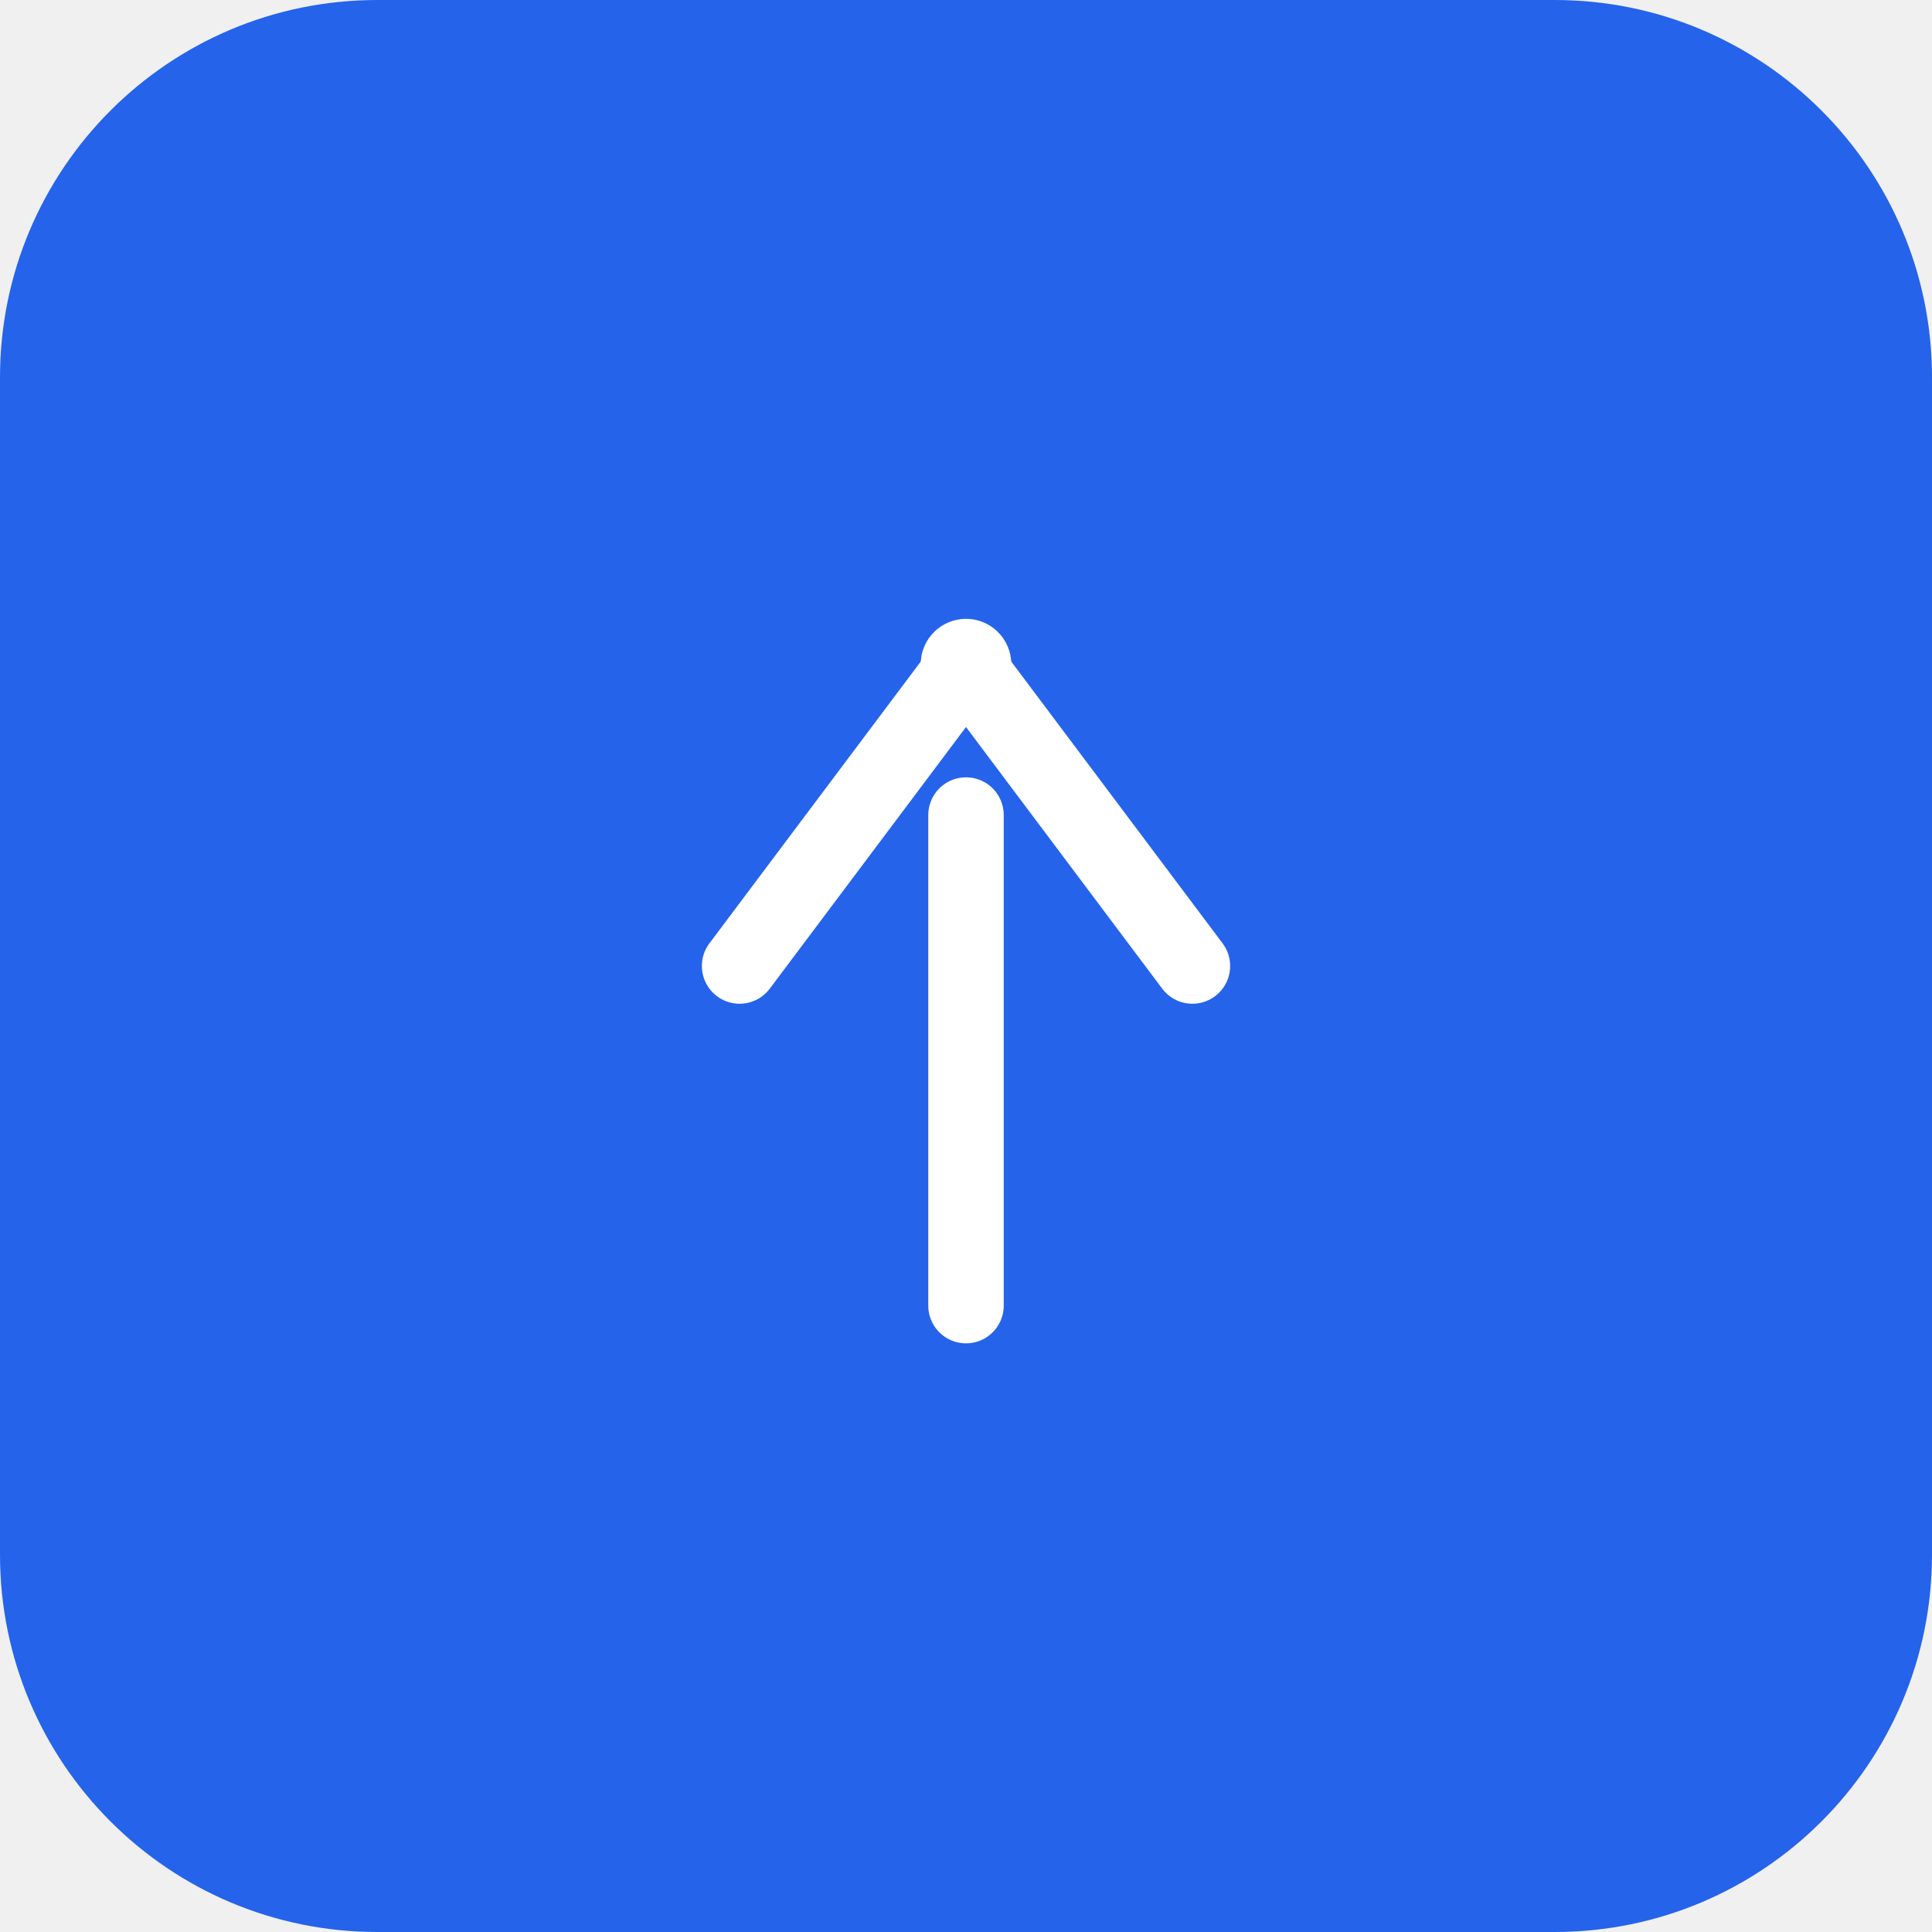
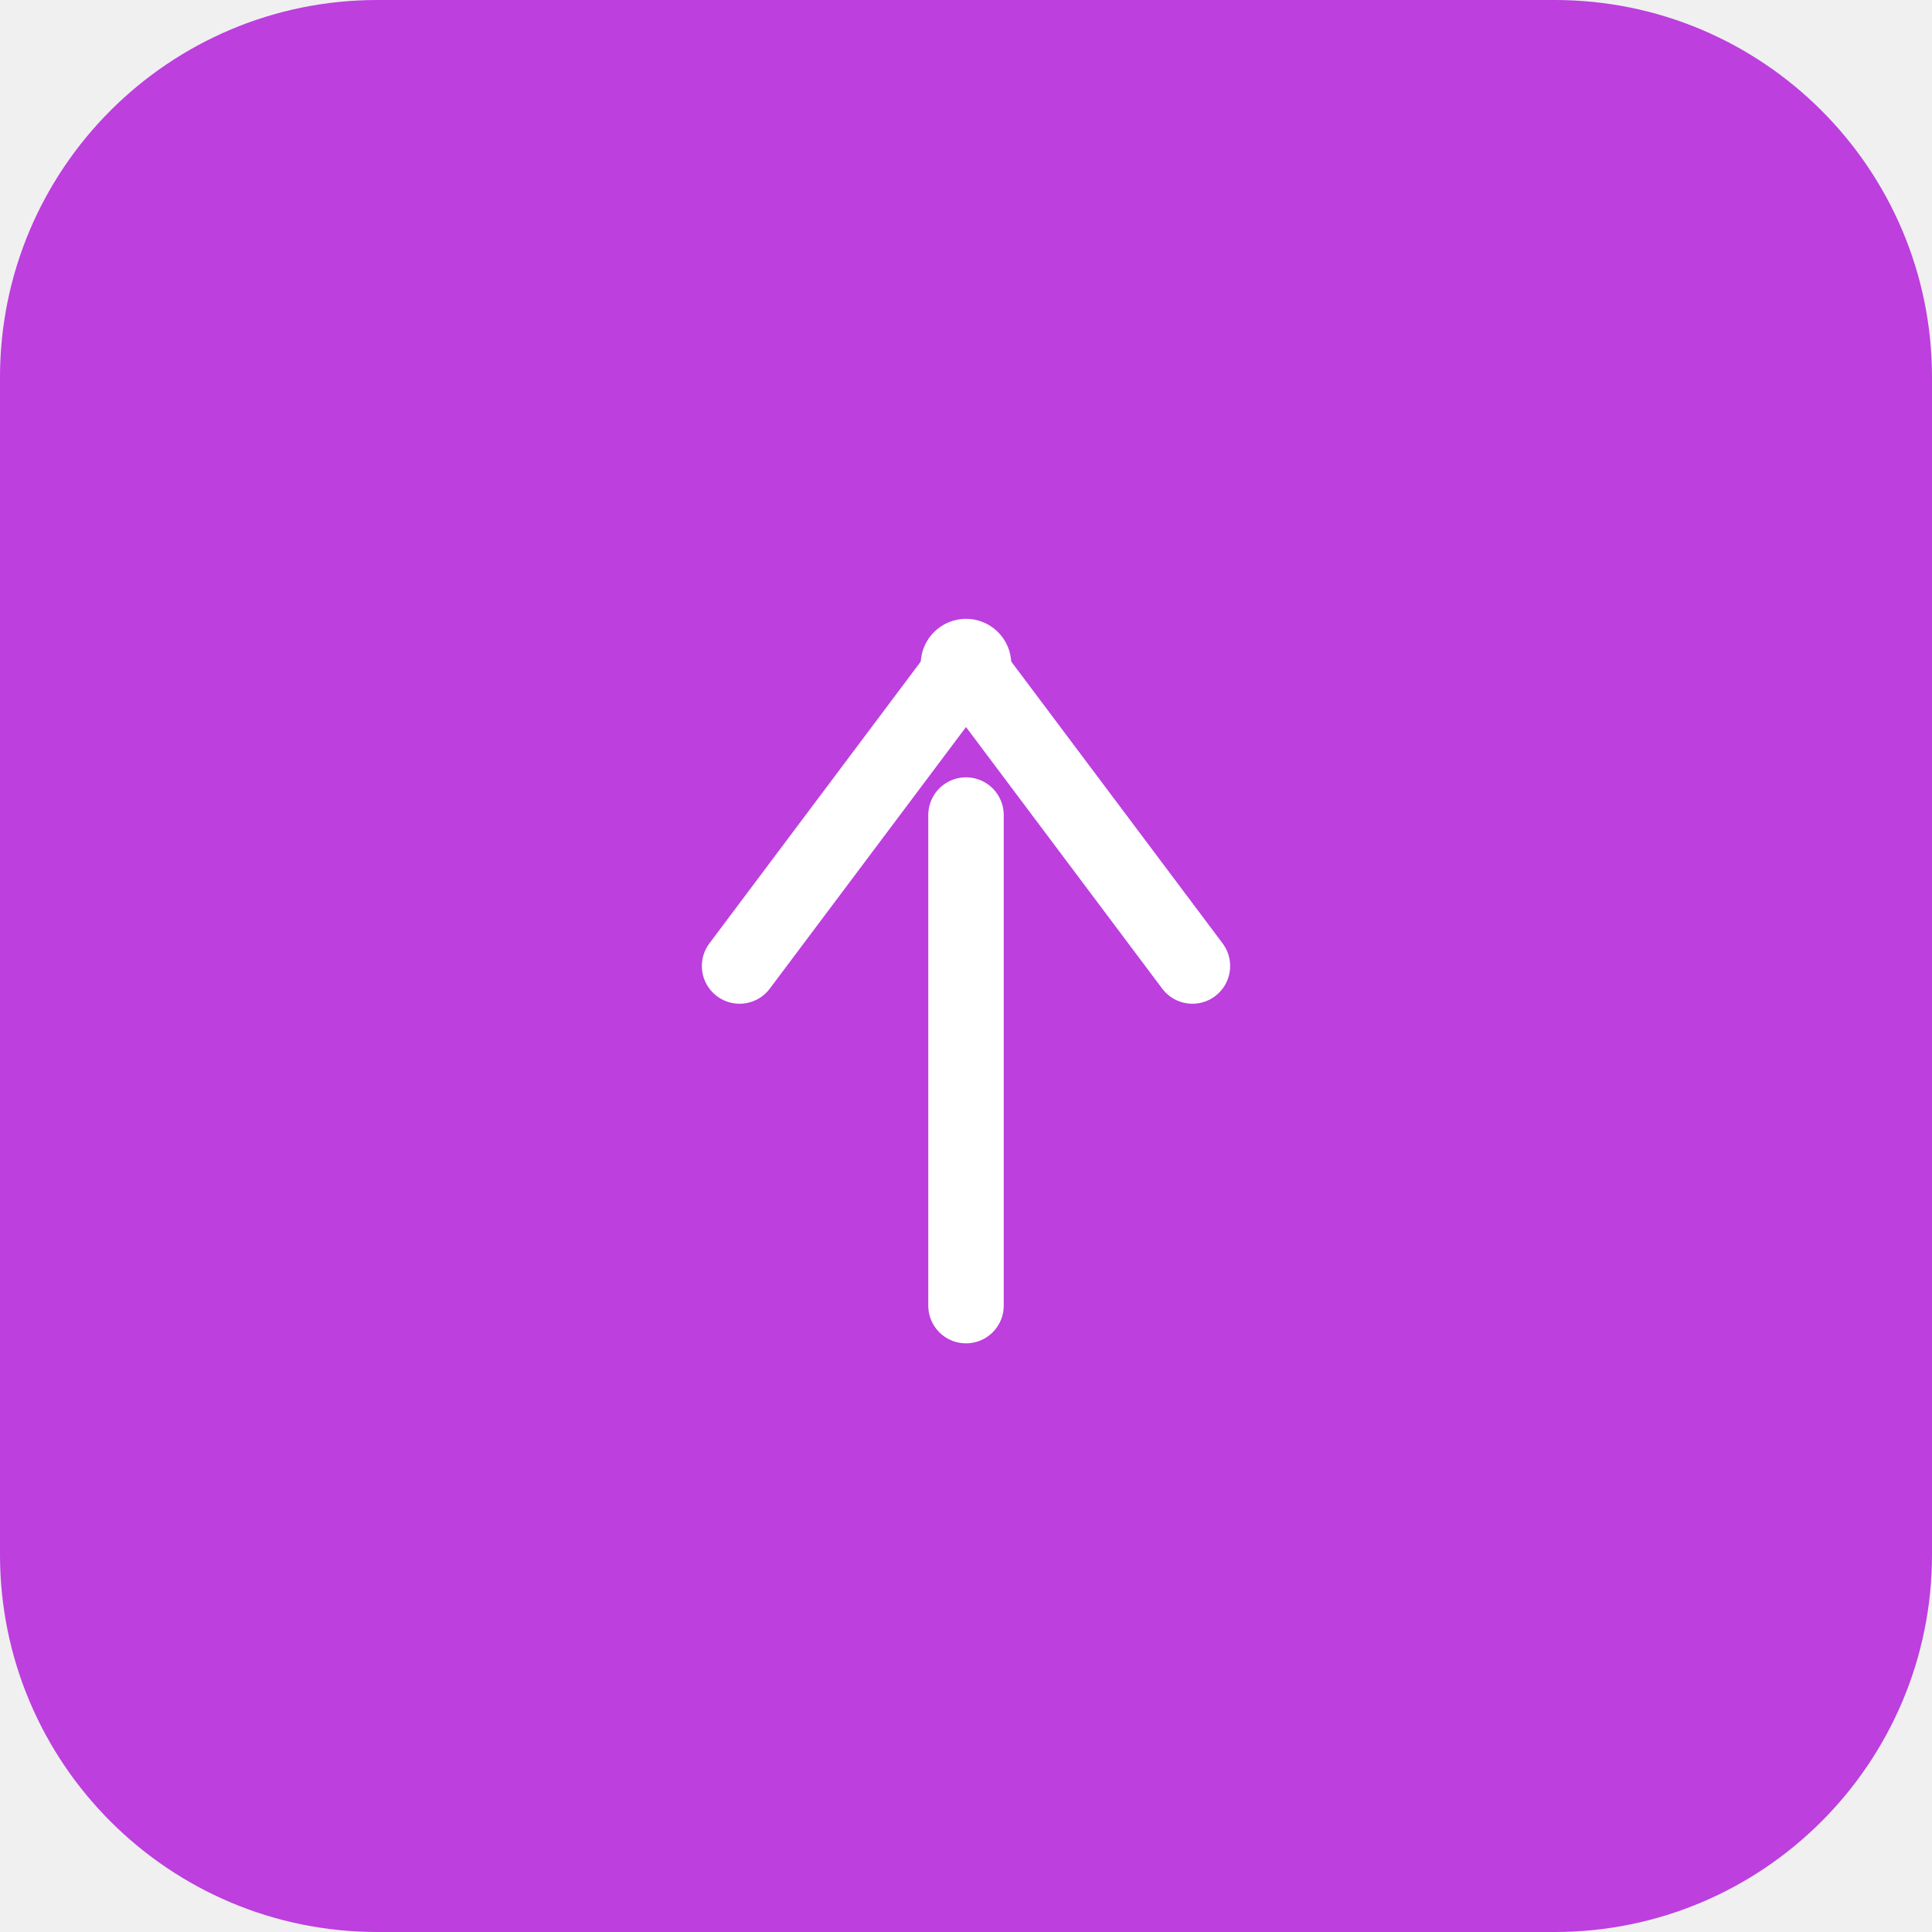
<svg xmlns="http://www.w3.org/2000/svg" width="1024" height="1024" viewBox="0 0 1024 1024">
-   <rect width="1024" height="1024" rx="200" fill="#2563eb" />
+   <rect width="1024" height="1024" rx="200" fill="#bc3fde" />
  <g transform="translate(512,512)">
    <path d="M-120 0 L0-160 L120 0" stroke="white" stroke-width="40" fill="none" stroke-linecap="round" stroke-linejoin="round" />
    <circle cx="0" cy="-160" r="24" fill="white" />
    <line x1="0" y1="-80" x2="0" y2="180" stroke="white" stroke-width="40" stroke-linecap="round" />
  </g>
</svg>
